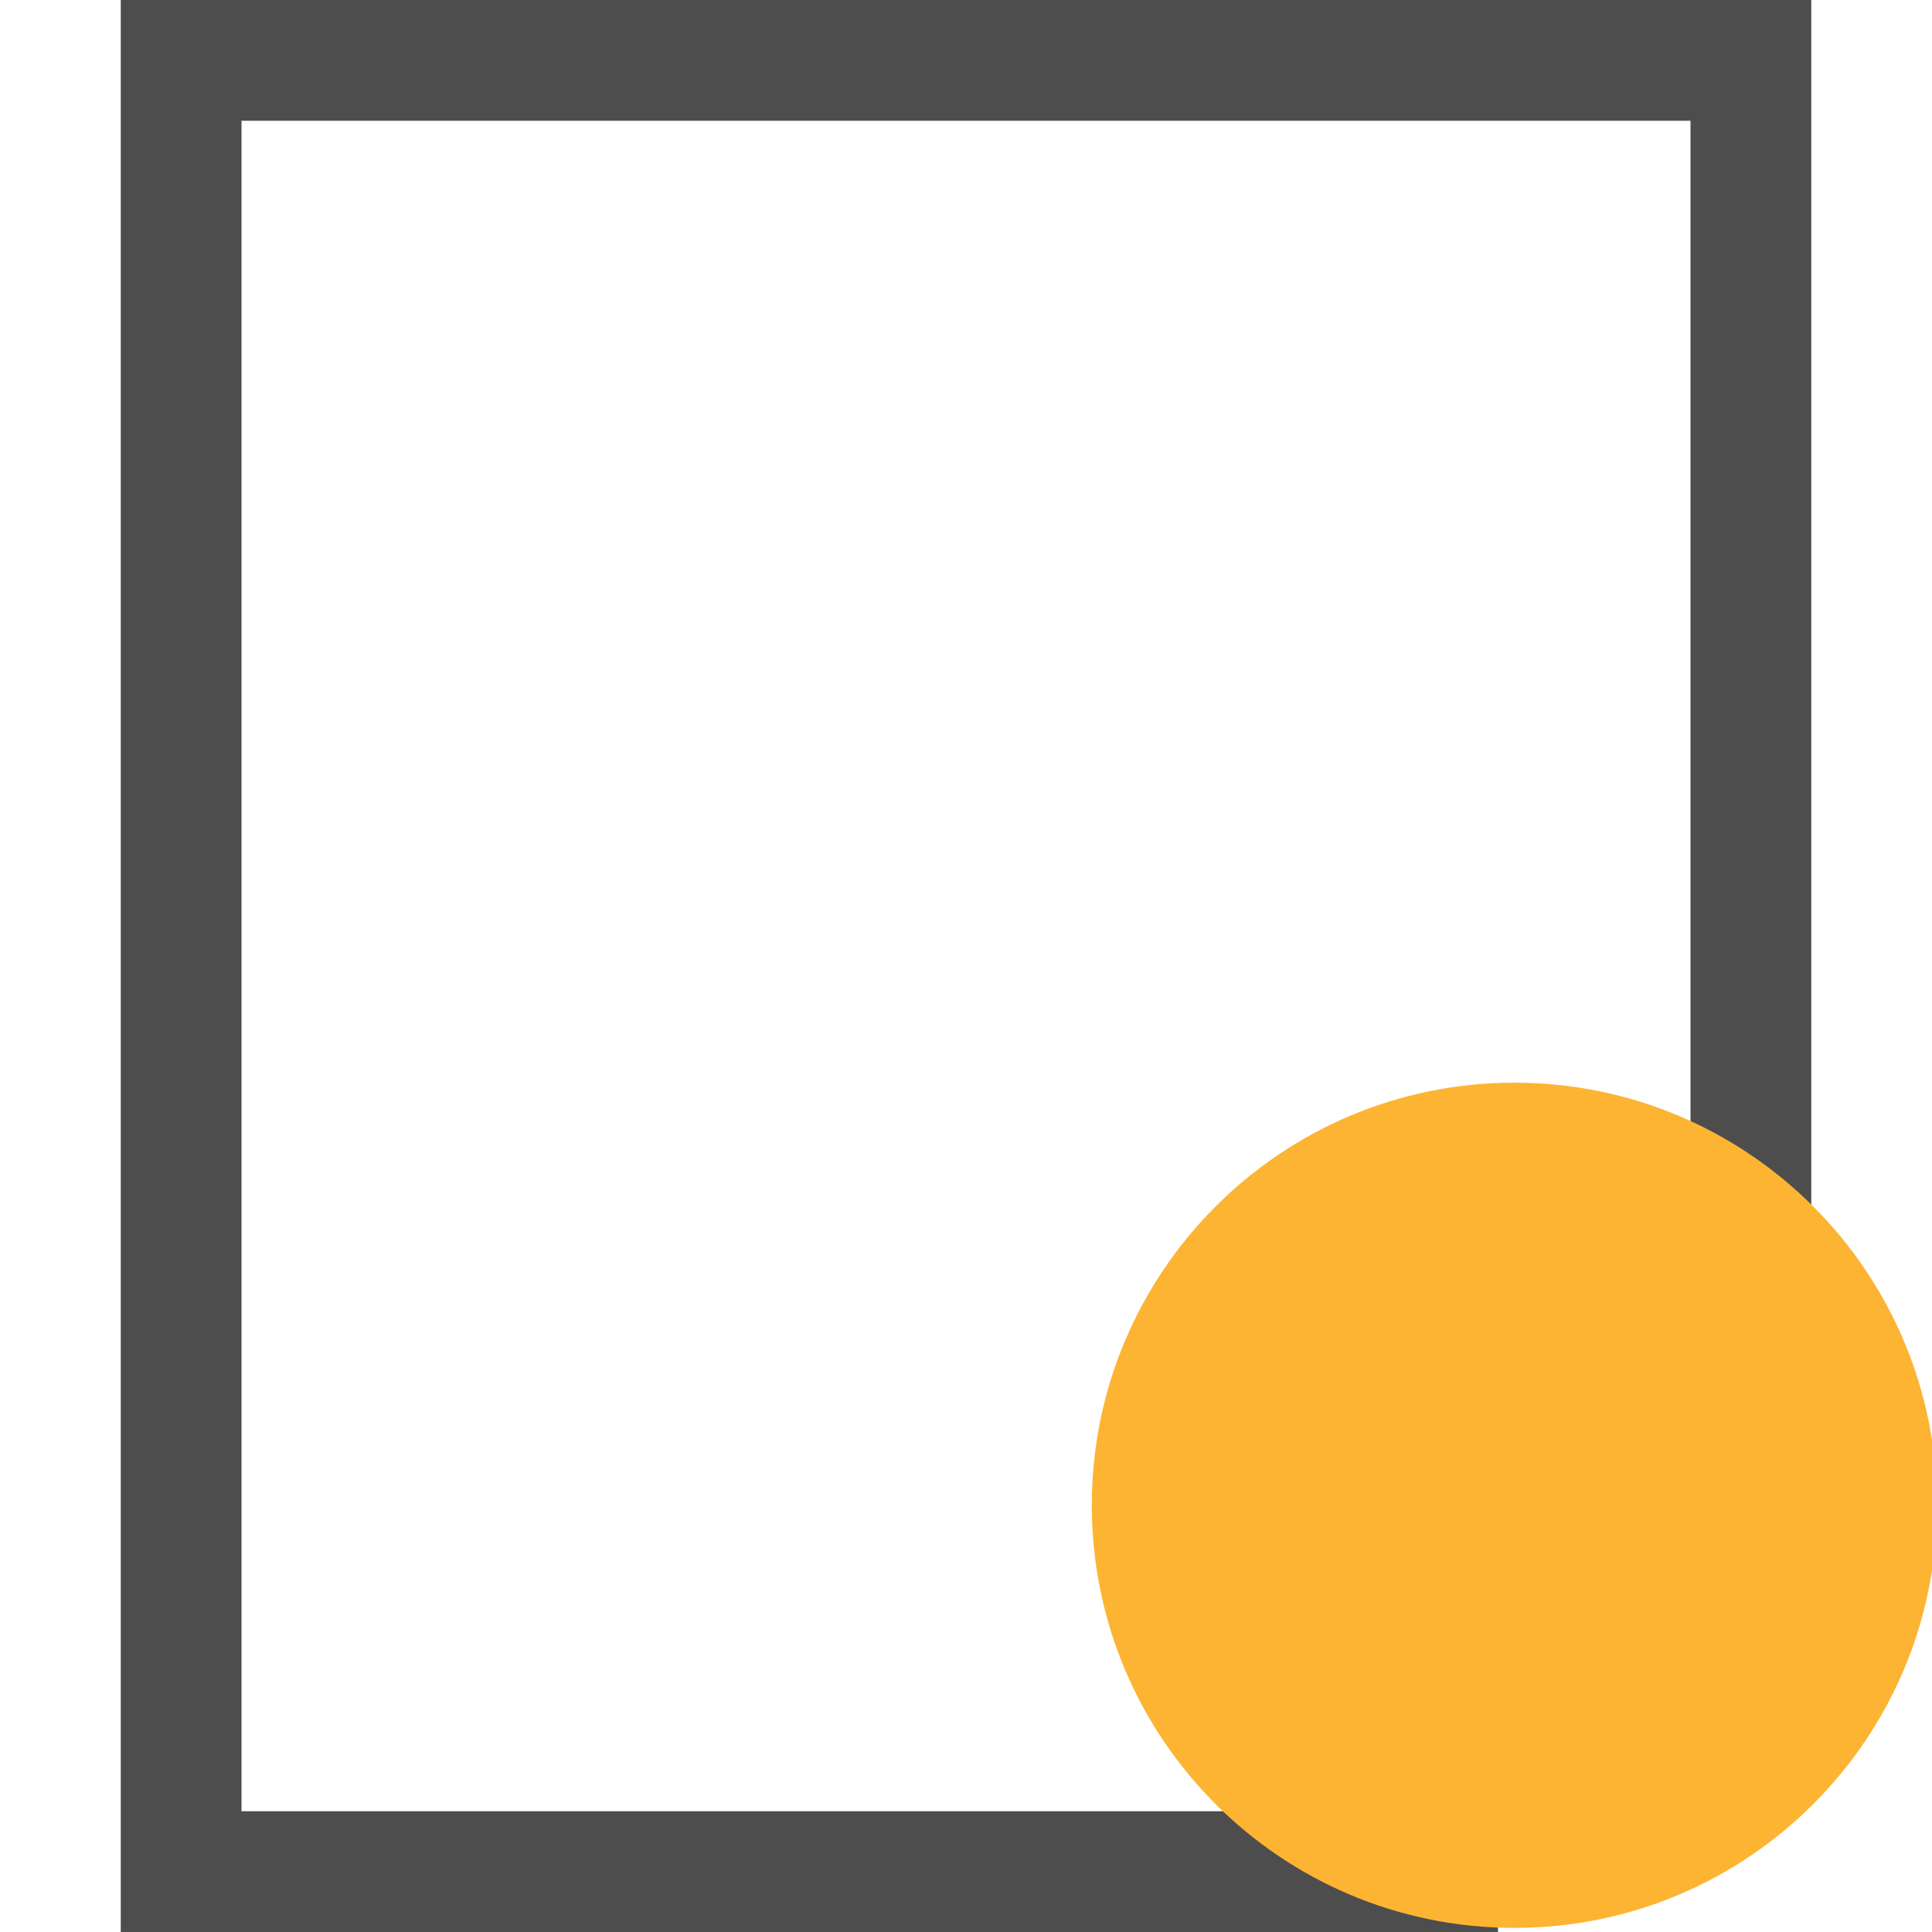
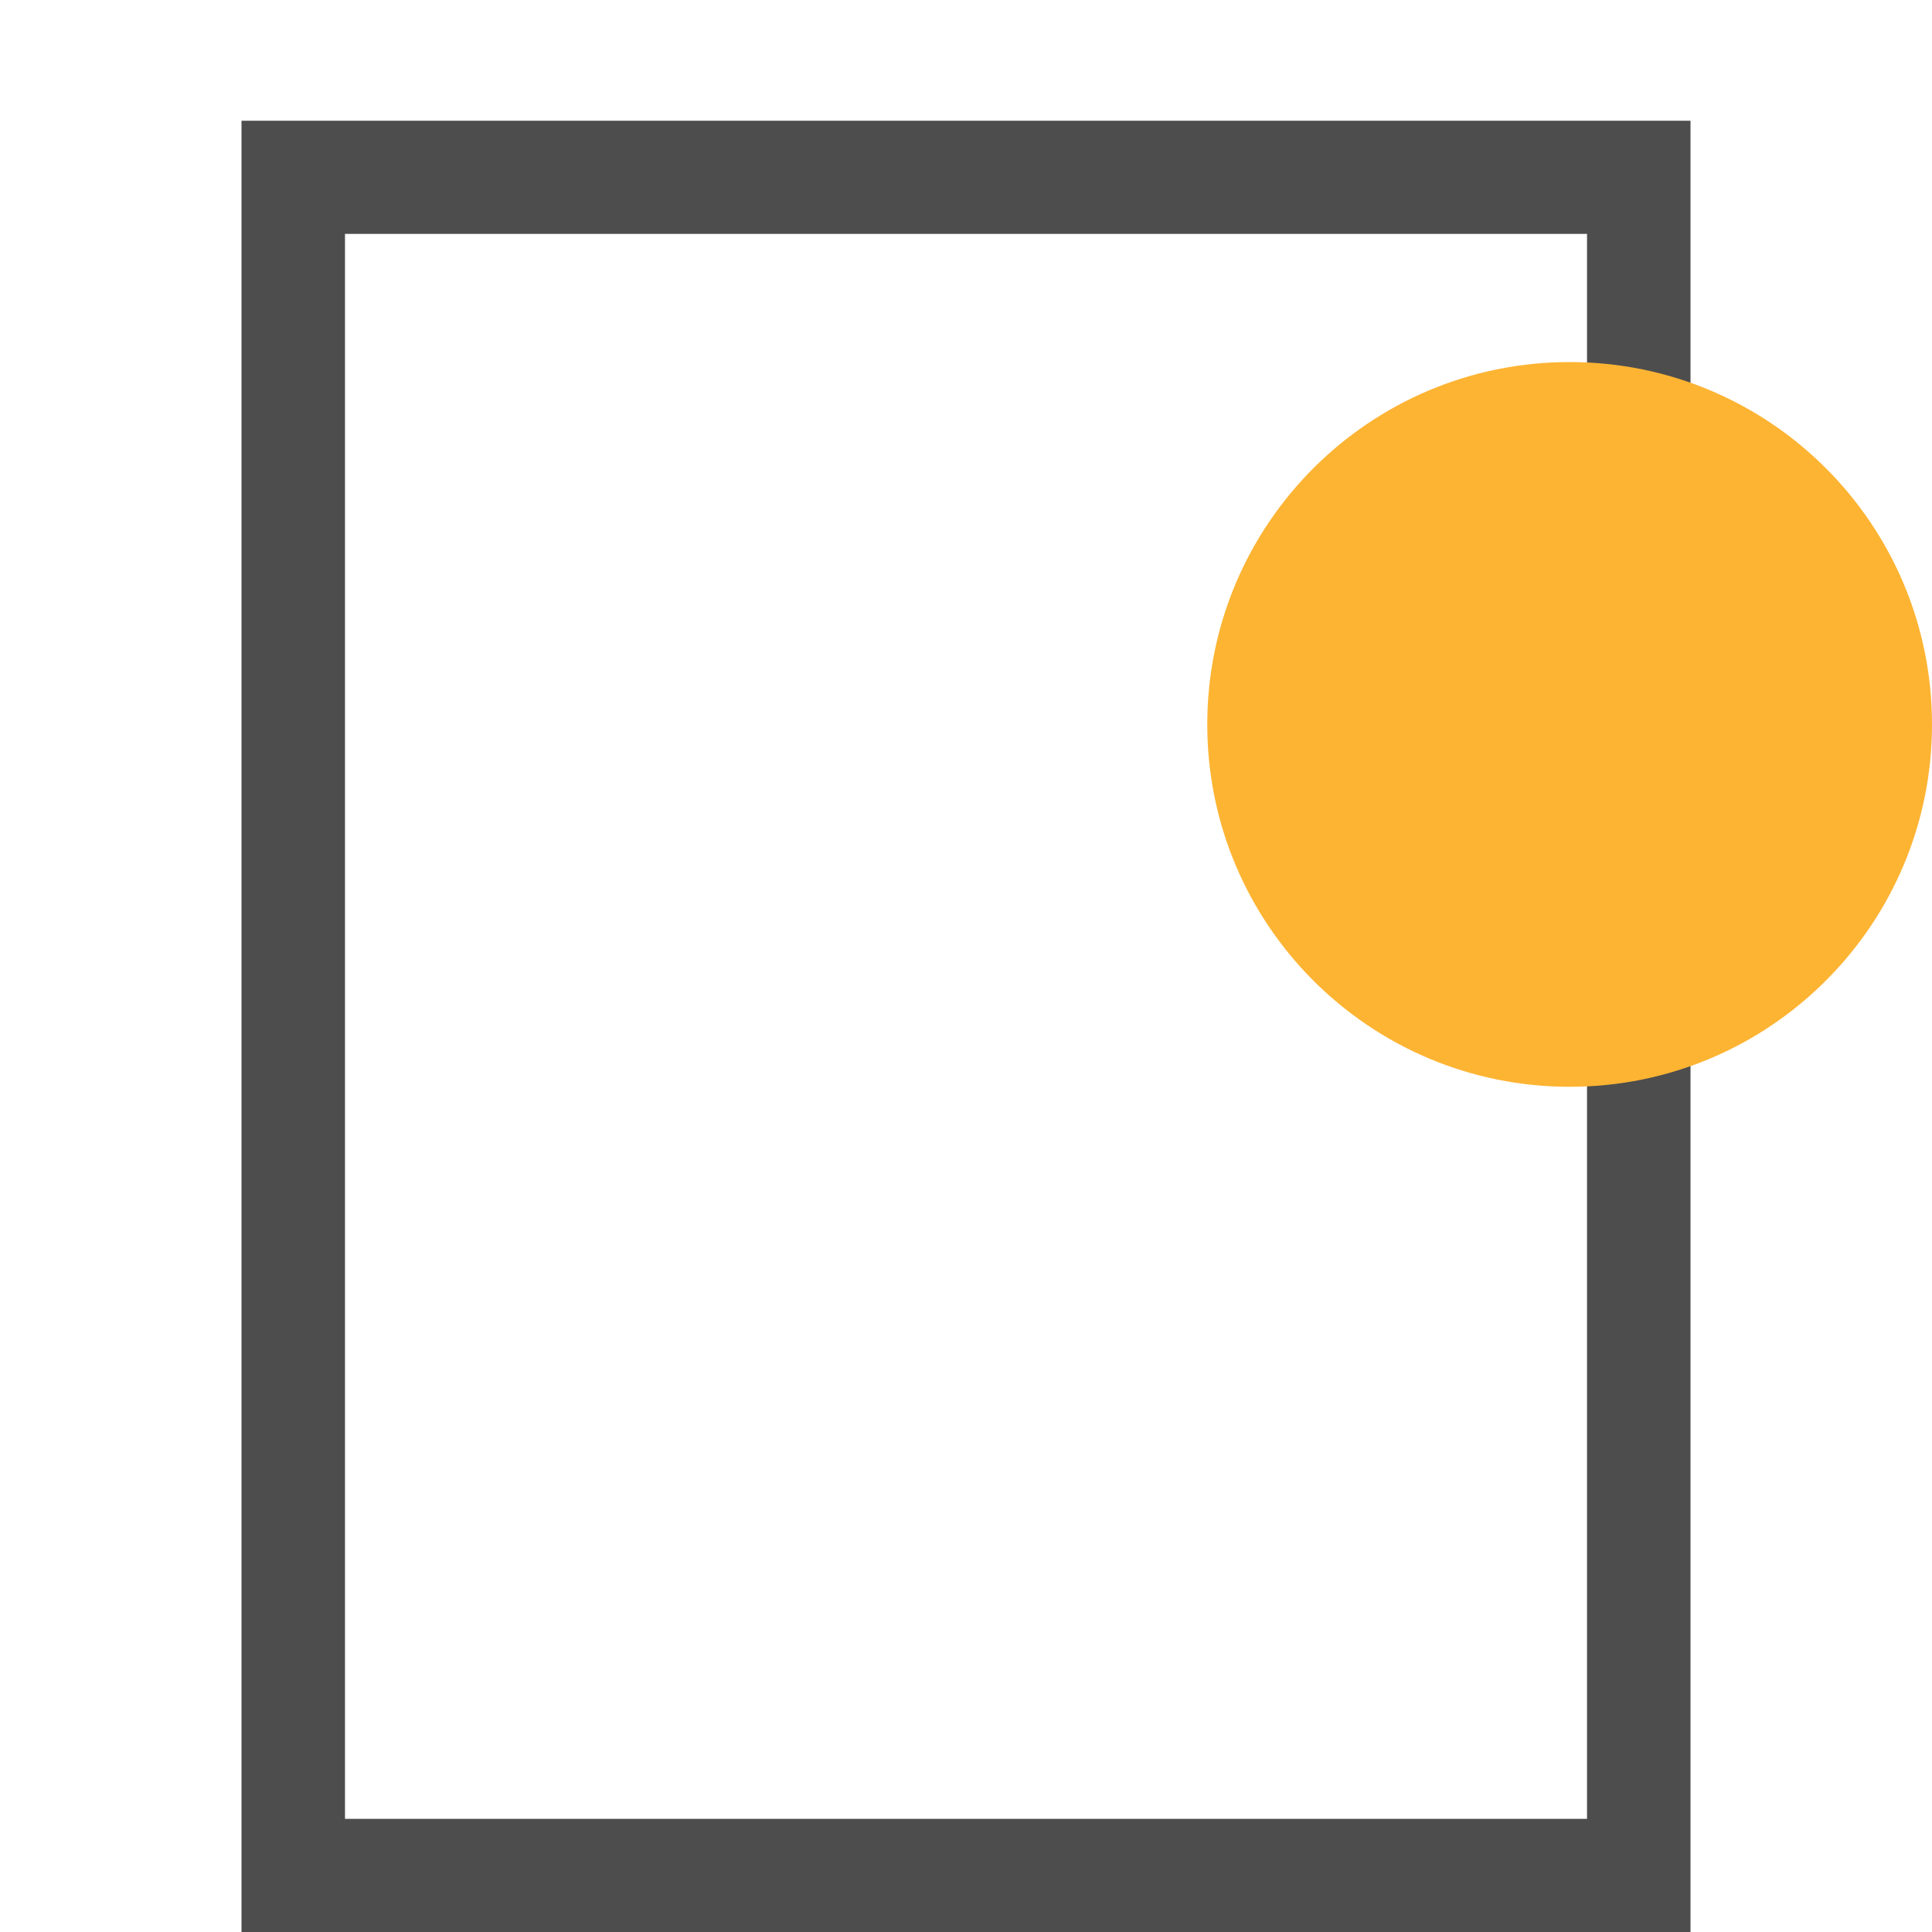
<svg xmlns="http://www.w3.org/2000/svg" xmlns:ns1="http://www.openswatchbook.org/uri/2009/osb" xmlns:xlink="http://www.w3.org/1999/xlink" version="1.0" width="16pt" height="16pt" viewBox="0 0 16 16" preserveAspectRatio="xMidYMid meet" id="svg2">
  <defs id="defs2">
    <linearGradient id="Main">
      <stop style="stop-color:#000000;stop-opacity:1;" offset="0" id="stop2082" />
    </linearGradient>
    <linearGradient id="Red">
      <stop style="stop-color:#ff664d;stop-opacity:1;" offset="0" id="stop2533" />
    </linearGradient>
    <mask maskUnits="userSpaceOnUse" id="mask-powermask-path-effect3119">
      <path id="path3117" style="opacity:1;fill:#000000;stroke:none;stroke-width:0.265px;stroke-linecap:butt;stroke-linejoin:miter;stroke-opacity:1" d="m 10.251,66.995 -0.005,0.005 c -0.028,-0.007 -0.212,-0.04 -0.456,0.204 C 9.657,67.469 9.657,67.469 9.525,67.496 9.393,67.469 9.393,67.469 9.26,67.204 9.062,67.006 8.898,66.991 8.829,66.996 c -0.023,0.002 -0.036,0.006 -0.036,0.006 0,0 -0.062,0.203 0.203,0.467 0.265,0.132 0.265,0.132 0.291,0.265 -0.027,0.132 -0.027,0.132 -0.291,0.265 -0.245,0.245 -0.211,0.429 -0.204,0.456 l -0.005,0.005 c 0,0 0.005,2.65e-4 0.005,5.29e-4 1.736e-4,5.3e-4 0.001,0.006 0.001,0.006 l 0.005,-0.005 c 0.028,0.007 0.212,0.04 0.456,-0.204 0.132,-0.265 0.132,-0.265 0.265,-0.291 0.132,0.027 0.132,0.027 0.265,0.291 0.198,0.198 0.362,0.213 0.431,0.208 0.023,-0.002 0.036,-0.006 0.036,-0.006 0,0 0.062,-0.203 -0.203,-0.467 -0.265,-0.132 -0.265,-0.132 -0.291,-0.265 0.027,-0.132 0.027,-0.132 0.291,-0.265 0.245,-0.245 0.211,-0.429 0.204,-0.456 l 0.005,-0.005 c 0,0 -0.005,-7.94e-4 -0.005,-0.001 -1.47e-4,-5.29e-4 -10e-4,-0.005 -10e-4,-0.005 z" />
    </mask>
    <linearGradient id="Main-6">
      <stop style="stop-color:#4d4d4d;stop-opacity:1;" offset="0" id="stop2082-3" />
    </linearGradient>
    <linearGradient id="Green" gradientTransform="scale(3.779528)">
      <stop style="stop-color:#66ff7a;stop-opacity:1;" offset="0" id="stop2506" />
    </linearGradient>
    <mask maskUnits="userSpaceOnUse" id="mask-powermask-path-effect1741">
      <path id="path1739" style="font-variation-settings:normal;opacity:1;vector-effect:none;fill:#000000;fill-opacity:0.992;stroke:none;stroke-width:0.265;stroke-linecap:butt;stroke-linejoin:miter;stroke-miterlimit:4;stroke-dasharray:none;stroke-dashoffset:0;stroke-opacity:1;marker:none;paint-order:fill markers stroke;stop-color:#000000;stop-opacity:1" d="m 20.095,60.59 a 0.529,0.529 0 0 0 -0.516,0.529 0.529,0.529 0 0 0 0.529,0.529 0.529,0.529 0 0 0 0.529,-0.529 0.529,0.529 0 0 0 -0.529,-0.529 0.529,0.529 0 0 0 -0.013,0 z m -1.058,2.117 A 0.529,0.529 0 0 0 18.521,63.235 0.529,0.529 0 0 0 19.05,63.765 0.529,0.529 0 0 0 19.579,63.235 0.529,0.529 0 0 0 19.05,62.706 a 0.529,0.529 0 0 0 -0.013,0 z m 2.117,0 a 0.529,0.529 0 0 0 -0.516,0.529 0.529,0.529 0 0 0 0.529,0.529 0.529,0.529 0 0 0 0.529,-0.529 0.529,0.529 0 0 0 -0.529,-0.529 0.529,0.529 0 0 0 -0.013,0 z" />
    </mask>
    <mask maskUnits="userSpaceOnUse" id="mask-powermask-path-effect1389">
      <path id="path1387" style="font-variation-settings:normal;opacity:1;vector-effect:none;fill:#000000;fill-opacity:0.992;stroke:none;stroke-width:0.265;stroke-linecap:butt;stroke-linejoin:miter;stroke-miterlimit:4;stroke-dasharray:none;stroke-dashoffset:0;stroke-opacity:1;stop-color:#000000;stop-opacity:1" transform="matrix(3.779527,0,0,3.779527,-7,-7)" />
    </mask>
    <linearGradient id="Blue" gradientTransform="matrix(0.2645833,0,0,0.2645833,-13.80713,103.4817)">
      <stop style="stop-color:#55c3ff;stop-opacity:1;" offset="0" id="stop2484" />
    </linearGradient>
    <linearGradient id="Main-3" ns1:paint="solid">
      <stop style="stop-color:#4d4d4d;stop-opacity:1;" offset="0" id="stop2082-8" />
    </linearGradient>
    <linearGradient id="Orange" ns1:paint="solid">
      <stop style="stop-color:#fdb433;stop-opacity:1;" offset="0" id="stop2584" />
    </linearGradient>
    <mask maskUnits="userSpaceOnUse" id="mask-powermask-path-effect1105">
      <path id="path1103" style="opacity:1;fill:#000000;stroke:none;stroke-width:0.265px;stroke-linecap:butt;stroke-linejoin:miter;stroke-opacity:1" />
    </mask>
    <linearGradient id="Blue-2" gradientTransform="matrix(0.2645833,0,0,0.2645833,-13.80713,103.4817)" ns1:paint="solid">
      <stop style="stop-color:#55c3ff;stop-opacity:1;" offset="0" id="stop2484-2" />
    </linearGradient>
    <linearGradient id="Red-1" ns1:paint="solid">
      <stop style="stop-color:#ff664d;stop-opacity:1;" offset="0" id="stop2533-6" />
    </linearGradient>
-     <linearGradient xlink:href="#Main-3" id="linearGradient2163" gradientUnits="userSpaceOnUse" gradientTransform="translate(19.99996,19.99999)" x1="122" y1="189" x2="136" y2="189" />
+     <linearGradient xlink:href="#Main-3" id="linearGradient2163" gradientUnits="userSpaceOnUse" gradientTransform="matrix(0.2267857,0,0,0.2480475,6.727976,5.109647)" x1="122" y1="189" x2="136" y2="189" />
+     <linearGradient xlink:href="#Main-6" id="linearGradient2178" x1="122" y1="189" x2="136" y2="189" gradientUnits="userSpaceOnUse" gradientTransform="matrix(0.8571429,0,0,0.9375001,-102.5714,-168.6875)" />
  </defs>
-   <g id="error-log" transform="matrix(3.779528,0,0,3.779518,-128,-187.9995)" style="display:inline">
-     <path id="path2008" style="font-variation-settings:normal;opacity:1;vector-effect:none;fill:url(#linearGradient2163);fill-opacity:1;stroke:none;stroke-width:1px;stroke-linecap:butt;stroke-linejoin:miter;stroke-miterlimit:4;stroke-dasharray:none;stroke-dashoffset:0;stroke-opacity:1;marker:none;paint-order:fill markers stroke;stop-color:#000000;stop-opacity:1" d="m 142,201 v 16 h 11.406 v -1 H 143 v -14 h 12 v 9.185 h 1 V 201 Z" transform="matrix(0.2645833,0,0,0.2645833,-3.439574,-3.439581)" />
-     <ellipse style="fill:#fdb433;fill-opacity:1;stroke:#000000;stroke-width:0" id="path1" cx="37.185" cy="53.04" rx="0.926" ry="0.926" />
+   <g id="record-touch" transform="matrix(3.779528,0,0,3.779518,-128,-187.9995)" style="display:inline">
+     <path id="rect2091" style="font-variation-settings:normal;display:inline;vector-effect:none;fill:url(#linearGradient2178);fill-opacity:1;stroke:none;stroke-width:0.896px;stroke-linecap:butt;stroke-linejoin:miter;stroke-miterlimit:4;stroke-dasharray:none;stroke-dashoffset:0;stroke-opacity:1;marker:none;paint-order:fill markers stroke;stop-color:#000000" d="M 2,1 V 16 H 14 V 1 Z M 2.857,1.937 H 13.143 V 15.063 H 2.857 Z" transform="matrix(0.2645833,0,0,0.264584,33.86667,49.74166)" />
+     <ellipse style="display:inline;fill:#fdb433;fill-opacity:1;stroke:#000000;stroke-width:0" id="path1" cx="37.306" cy="51.329" rx="0.794" ry="0.794" />
  </g>
</svg>
